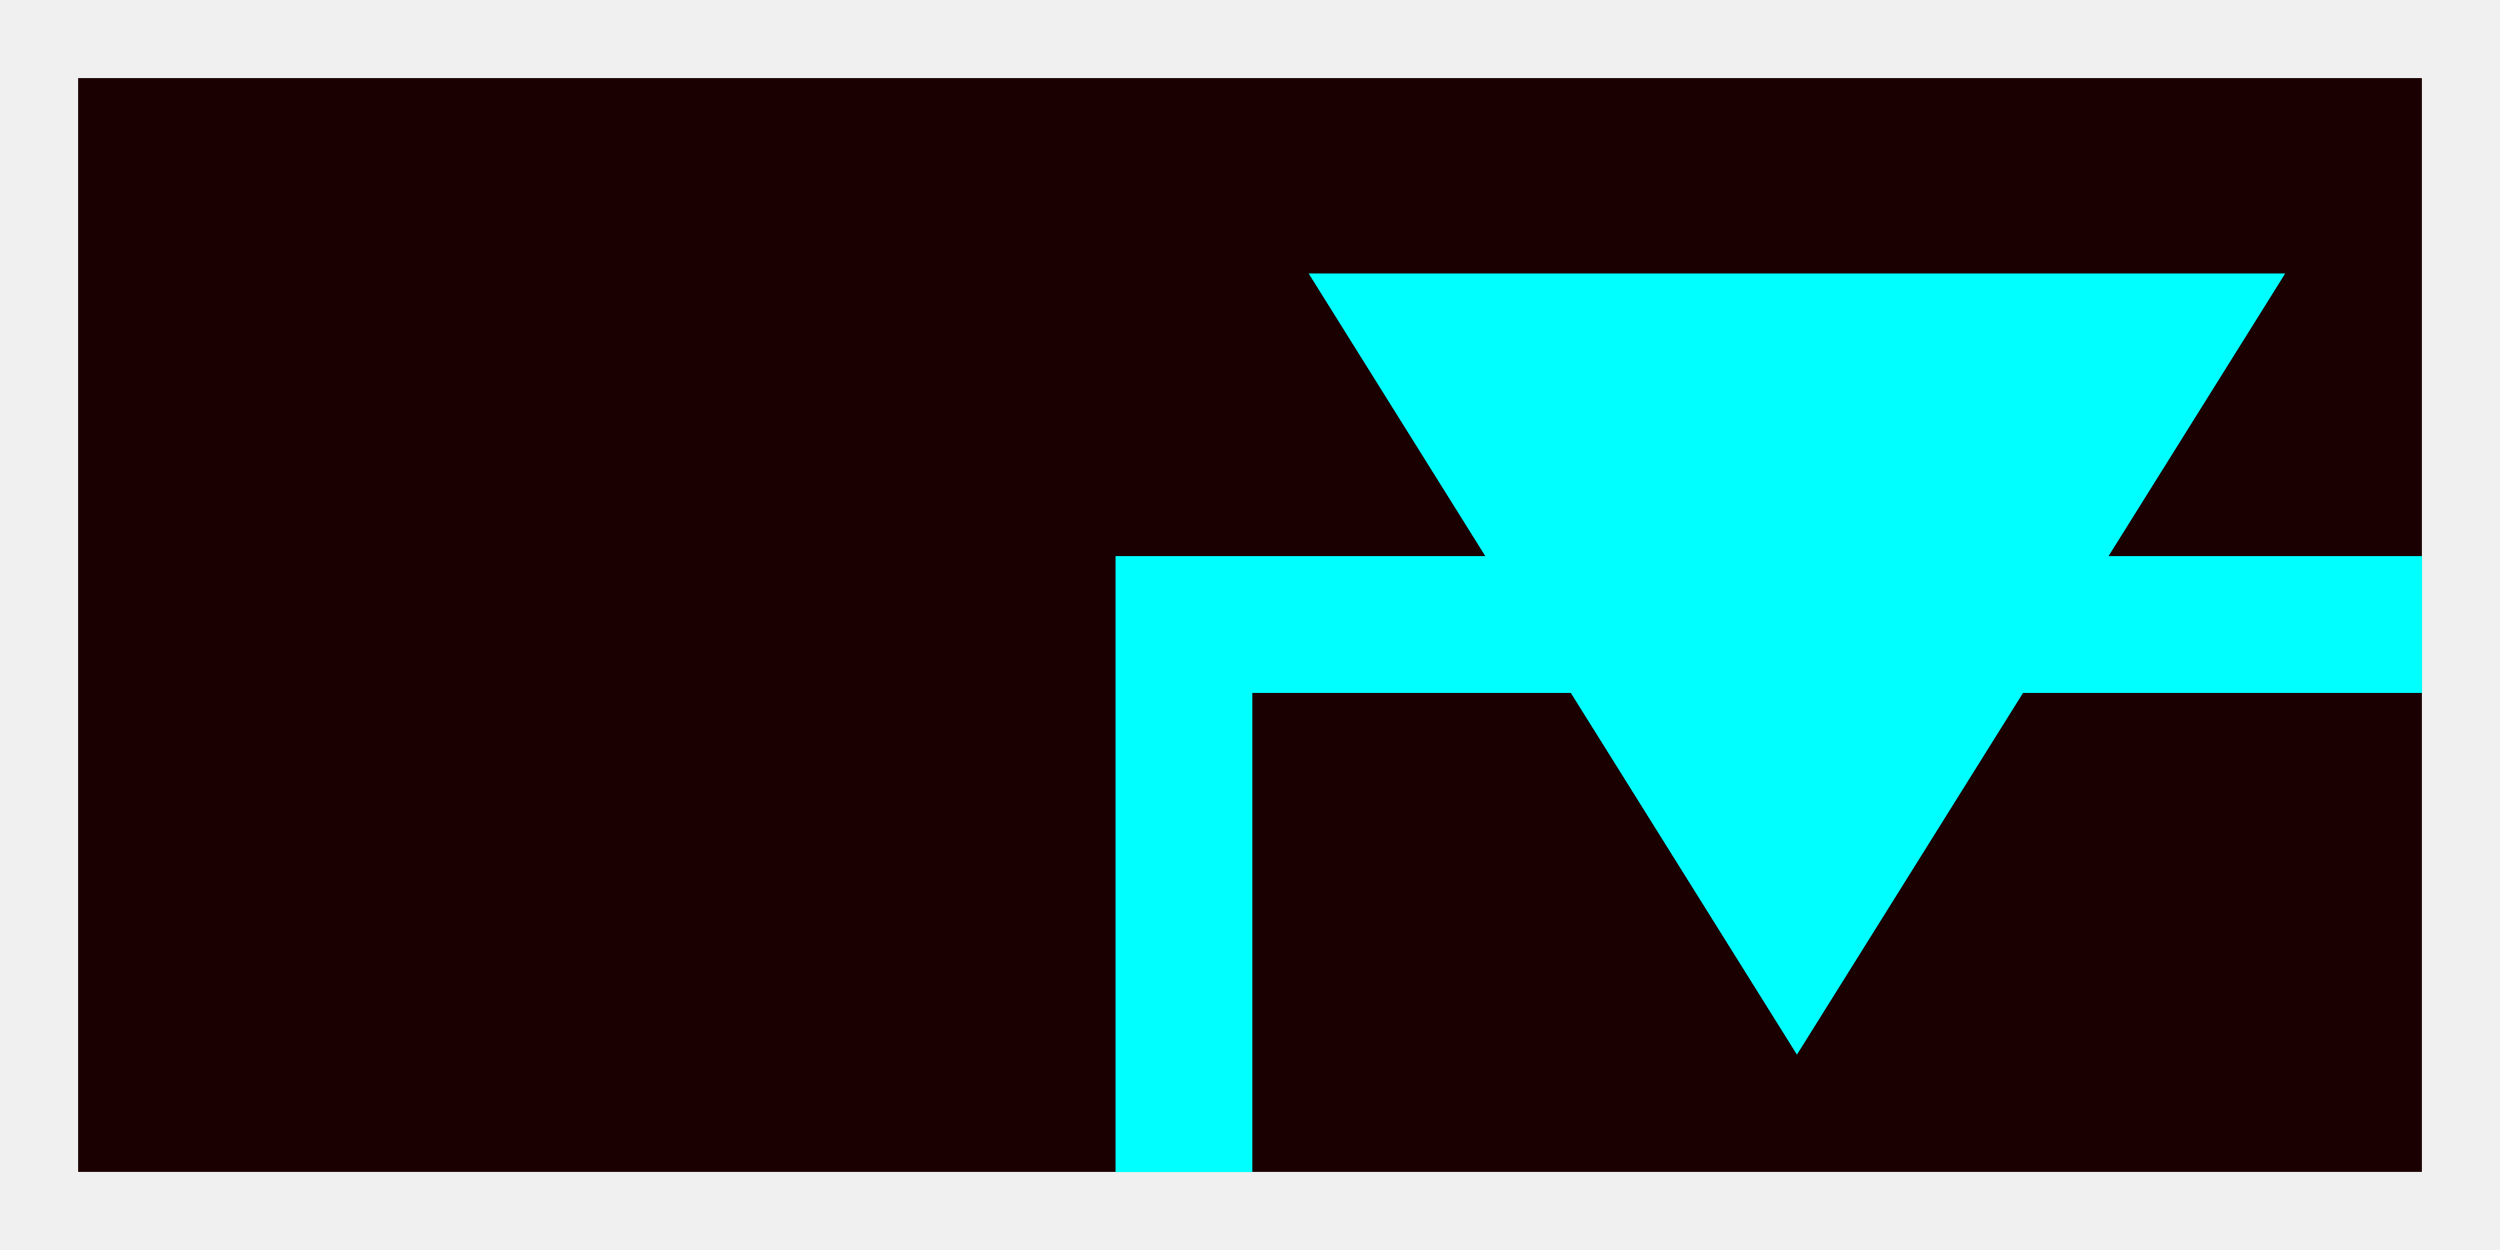
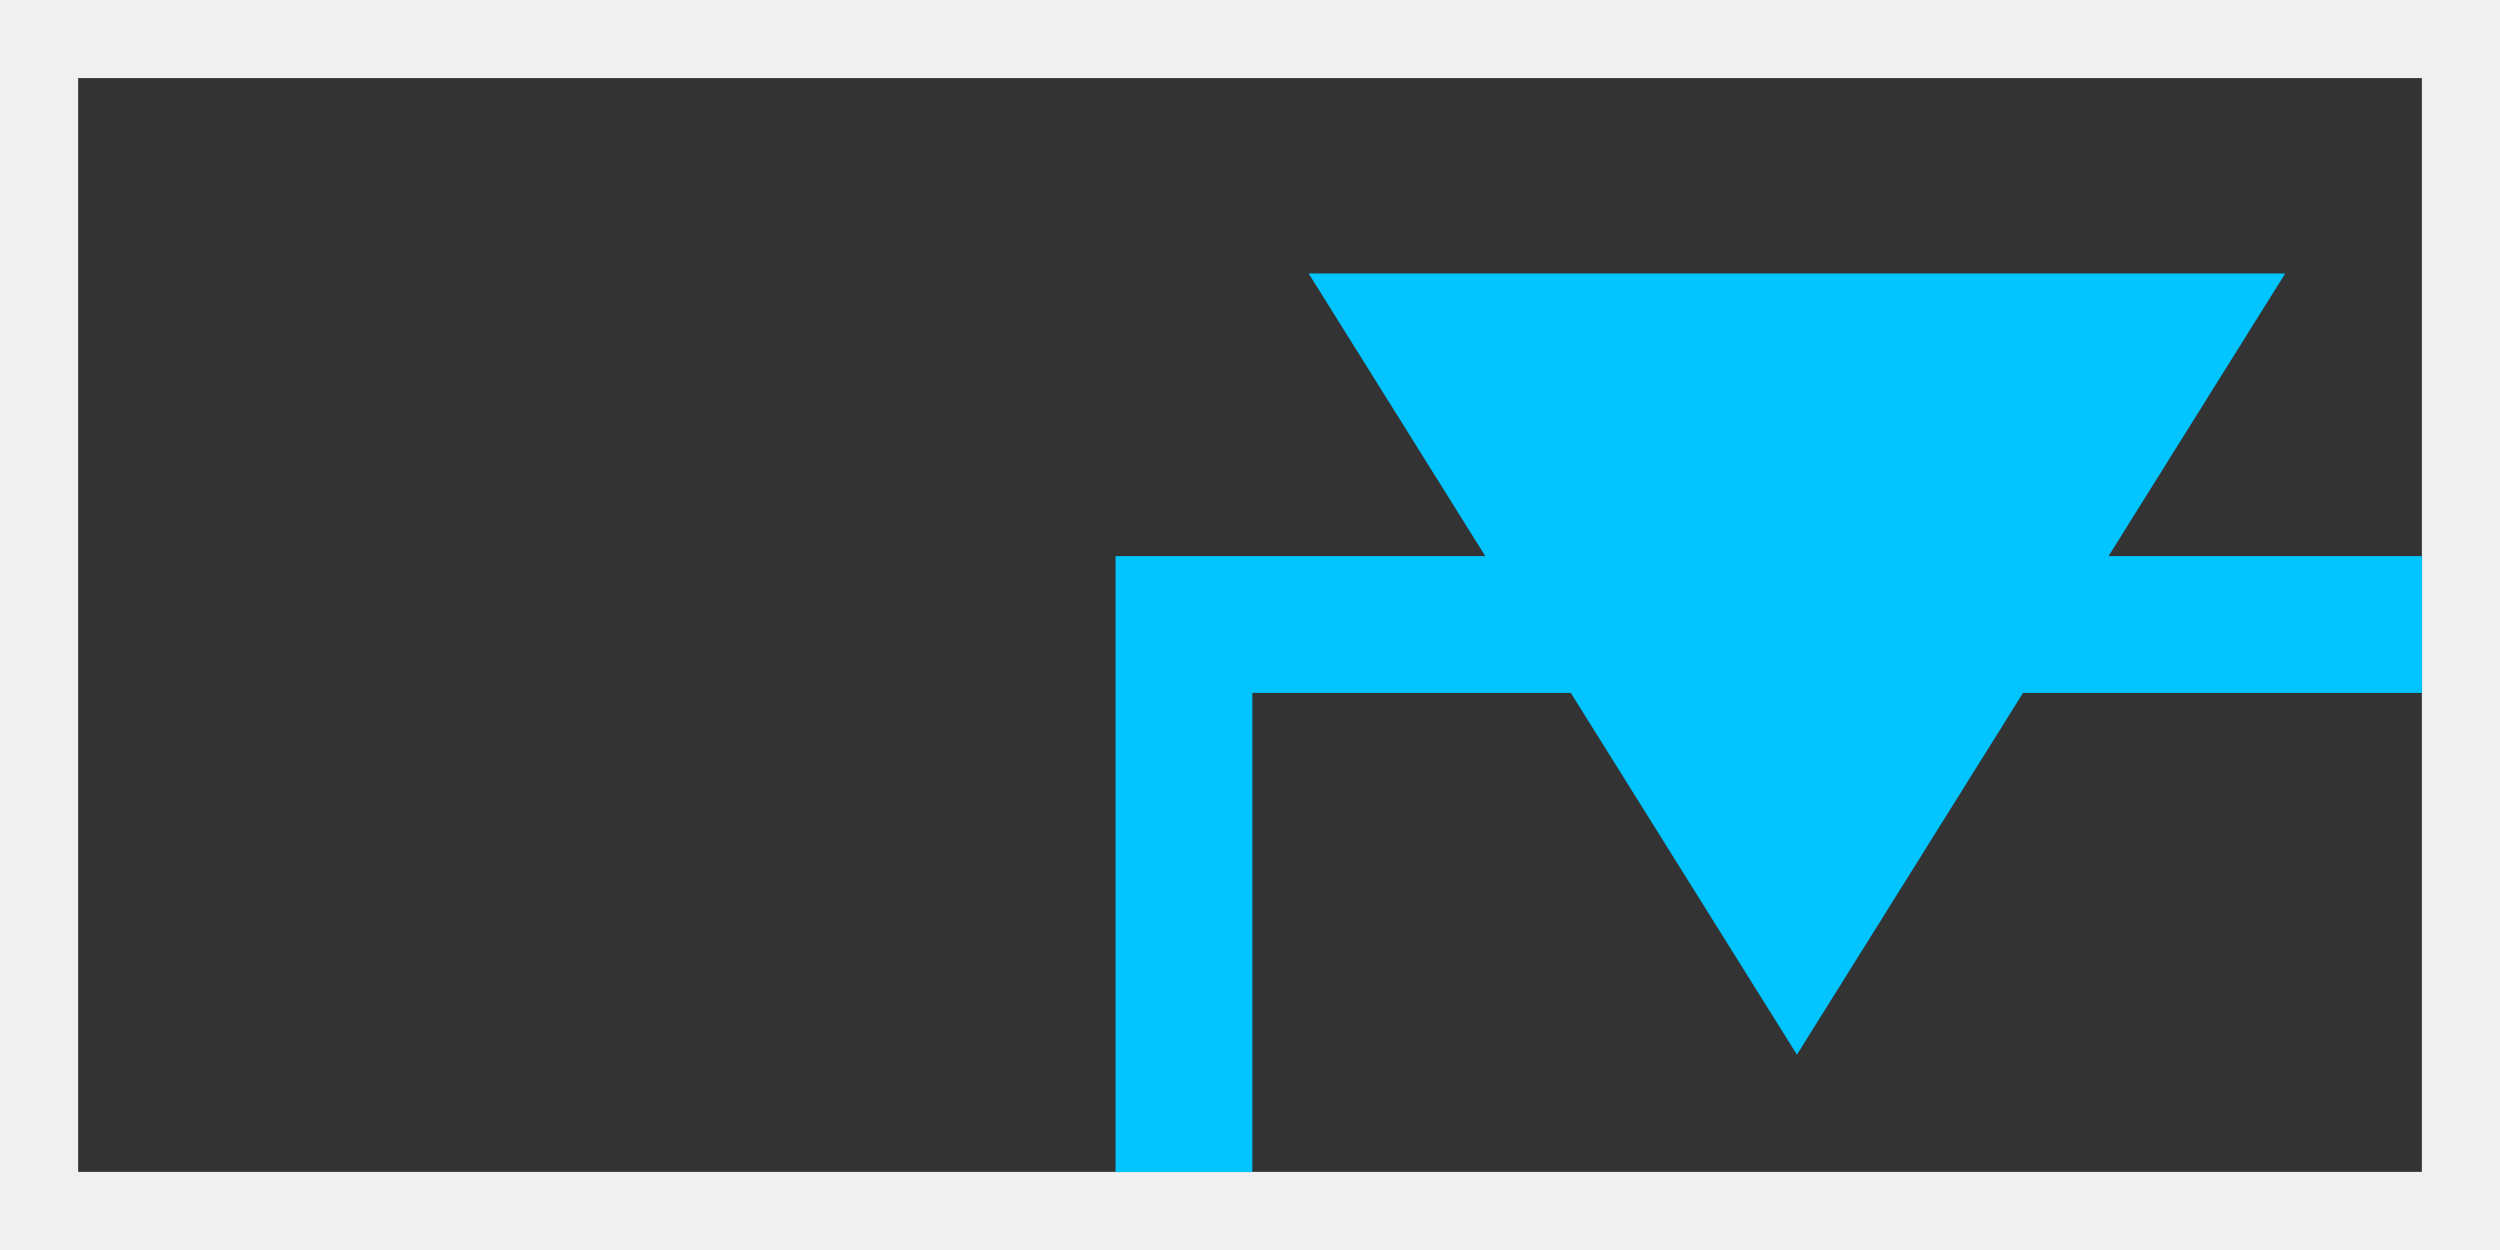
<svg xmlns="http://www.w3.org/2000/svg" width="128" height="64" viewBox="0 0 33.867 16.933" version="1.1" id="svg3496">
  <defs id="defs3490" />
  <g id="layer1" transform="translate(336.8146,-114.7021)">
    <g id="g4123">
      <rect y="114.702" x="-336.815" height="16.933" width="33.867" id="rect4041" style="fill:#f0f0f0;fill-opacity:1;stroke:none;stroke-width:0.262;stroke-linecap:butt;stroke-miterlimit:4;stroke-dasharray:none;stroke-opacity:1" />
-       <rect y="115.76" x="-335.756" height="14.817" width="31.75" id="rect4049" style="fill:#1a0000;fill-opacity:1;stroke:none;stroke-width:0.219;stroke-linecap:butt;stroke-miterlimit:4;stroke-dasharray:none;stroke-opacity:1" />
-       <path id="path4116" d="m -320.776,130.58 v -7.418 h 16.773" style="fill:none;stroke:#00ffff;stroke-width:1.853;stroke-linecap:butt;stroke-linejoin:miter;stroke-miterlimit:4;stroke-dasharray:none;stroke-opacity:1" />
+       <rect y="115.76" x="-335.756" height="14.817" width="31.75" id="rect4049" style="fill:#333333;fill-opacity:1;stroke:none;stroke-width:0.219;stroke-linecap:butt;stroke-miterlimit:4;stroke-dasharray:none;stroke-opacity:1" />
+       <path id="path4116" d="m -320.776,130.58 v -7.418 h 16.773" style="fill:none;stroke:#02c5ff;stroke-width:1.853;stroke-linecap:butt;stroke-linejoin:miter;stroke-miterlimit:4;stroke-dasharray:none;stroke-opacity:1" />
    </g>
-     <path style="fill:#00ffff;fill-opacity:1;stroke:none;stroke-width:0.261px;stroke-linecap:butt;stroke-linejoin:miter;stroke-opacity:1" d="m -319.087,118.406 6.615,10.583 6.615,-10.583 z" id="path2834" />
+     <path style="fill:#02c5ff;fill-opacity:1;stroke:none;stroke-width:0.261px;stroke-linecap:butt;stroke-linejoin:miter;stroke-opacity:1" d="m -319.087,118.406 6.615,10.583 6.615,-10.583 z" id="path2834" />
  </g>
</svg>
